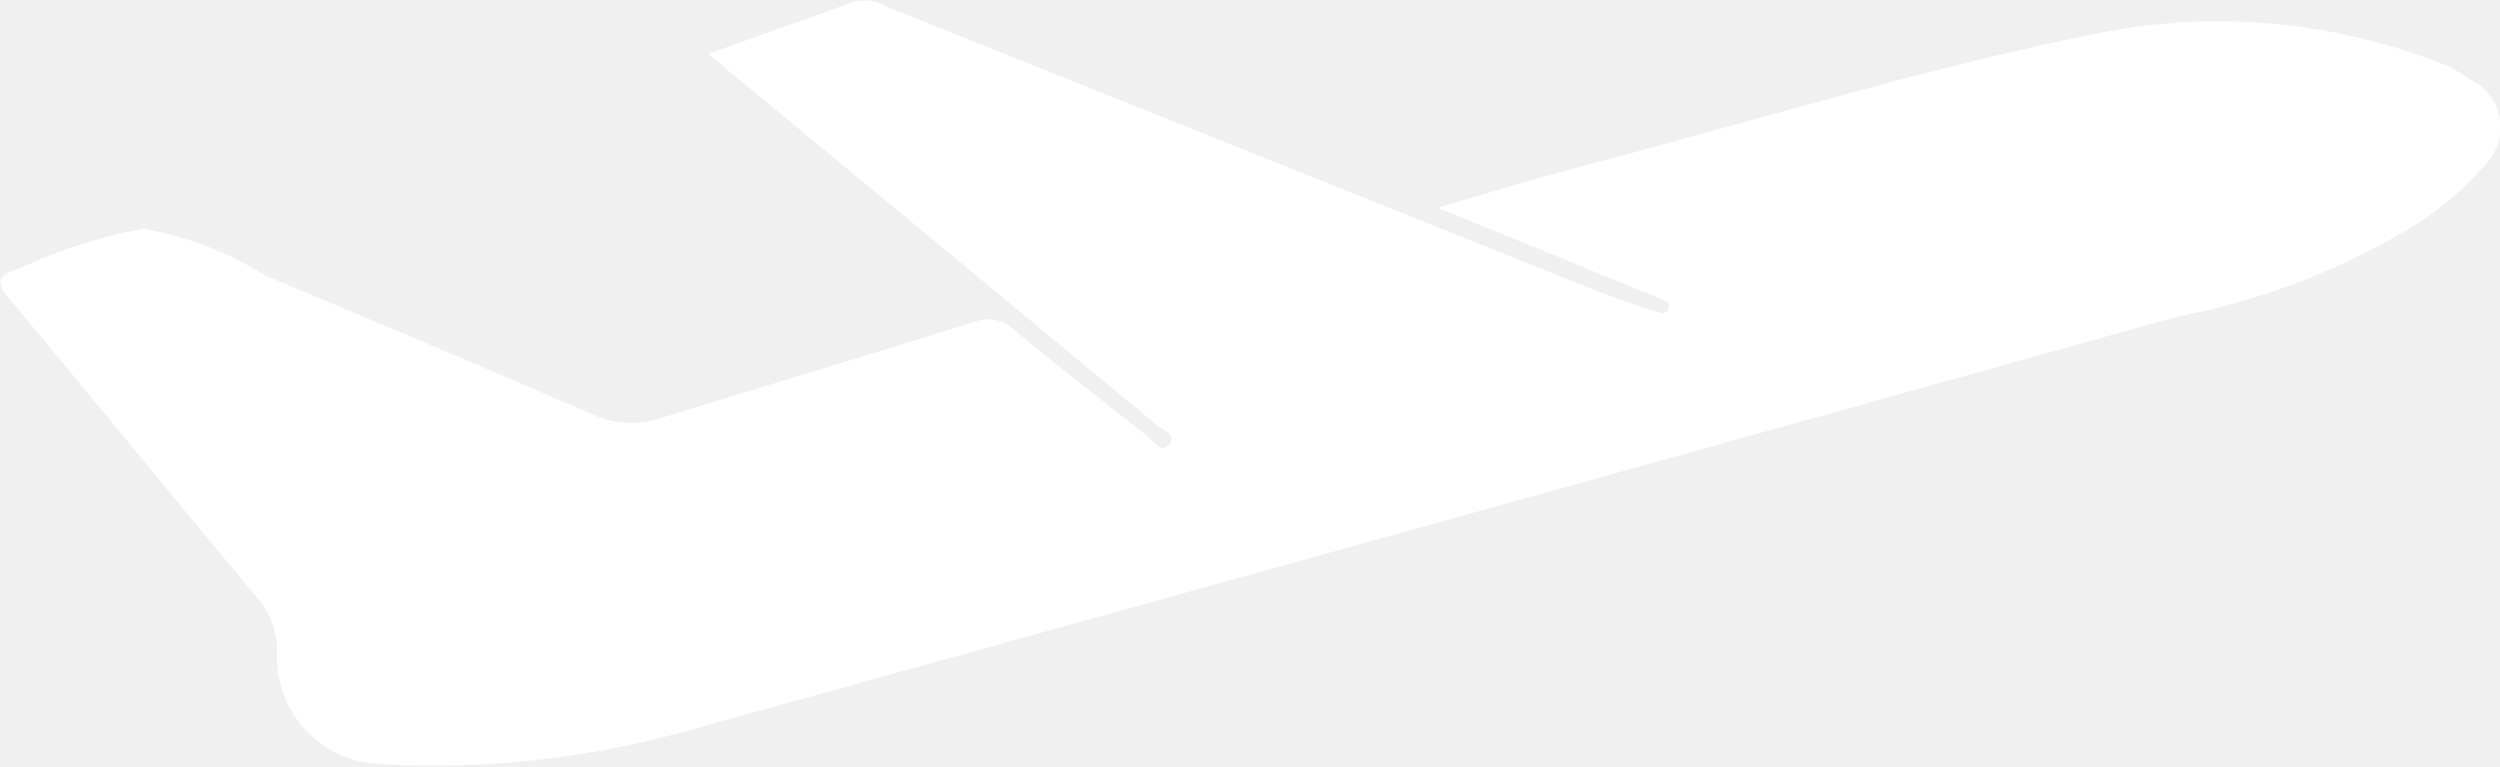
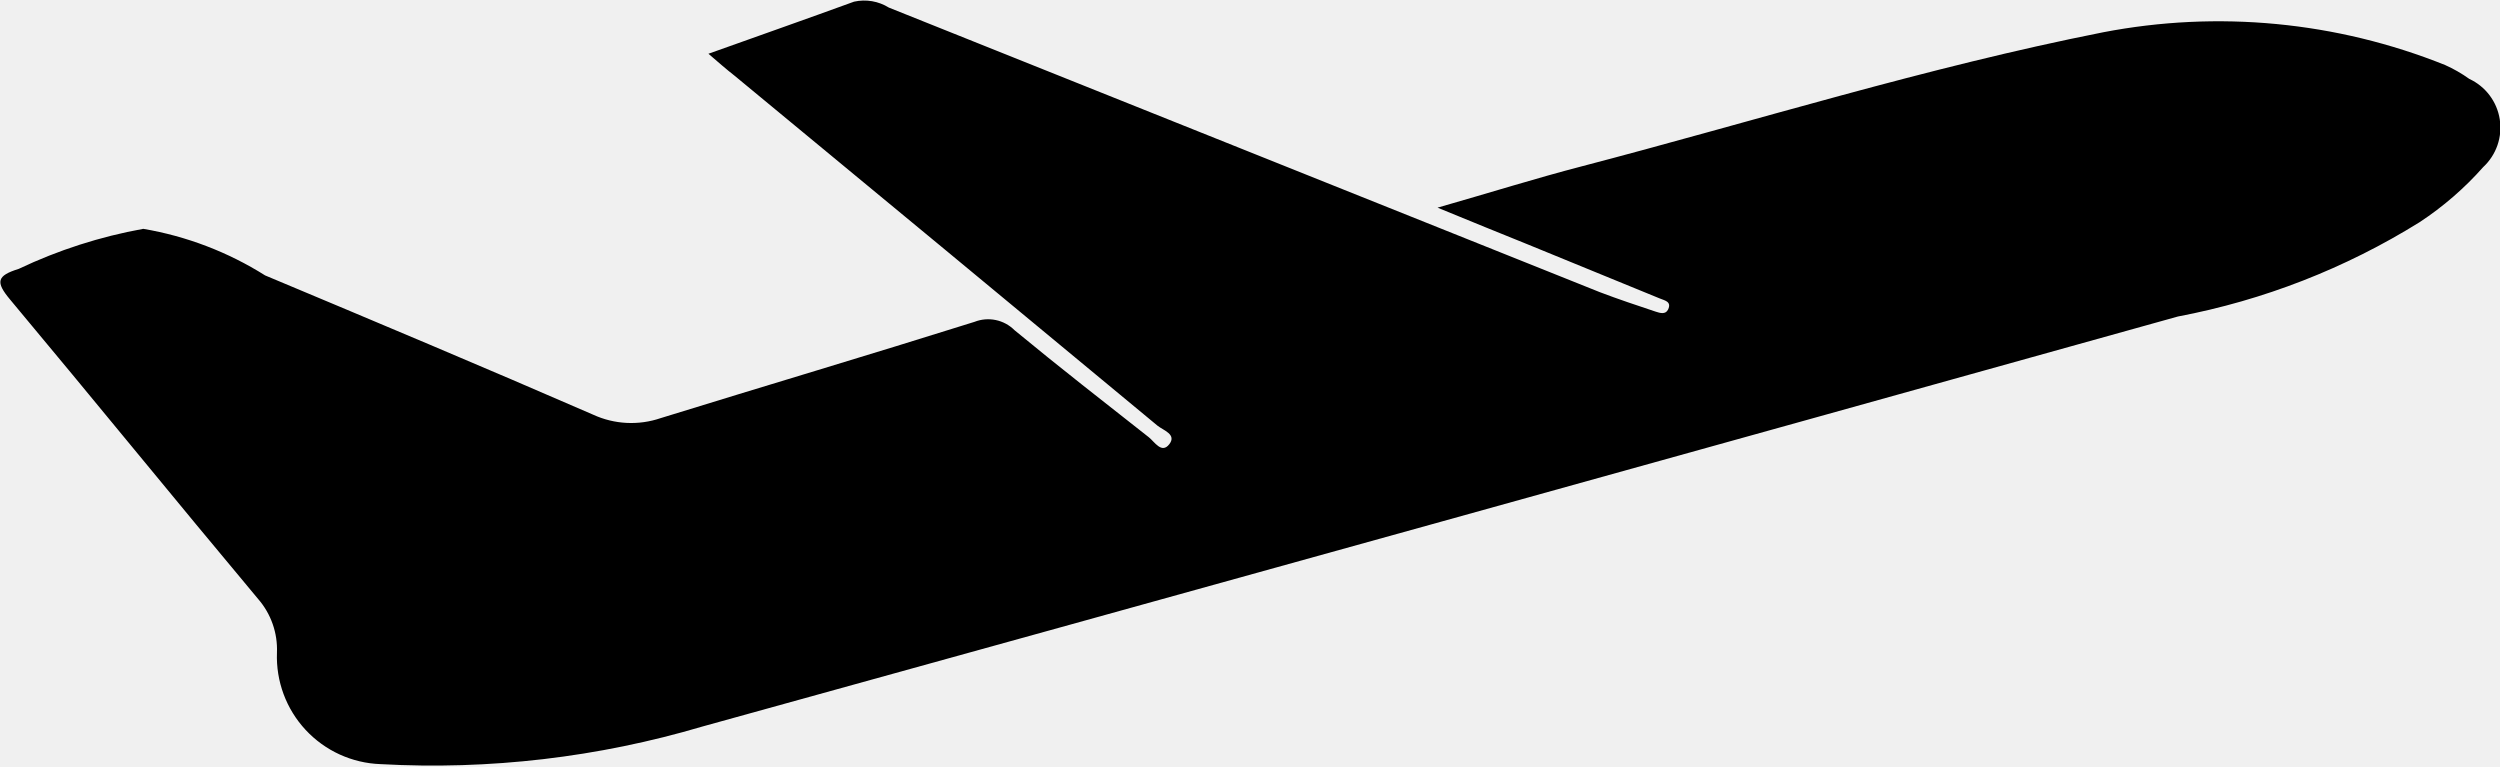
- <svg xmlns="http://www.w3.org/2000/svg" width="35.9" height="11.002" viewBox="0 0 35.9 11.002">
+ <svg xmlns="http://www.w3.org/2000/svg" fill="none" width="100%" height="100%" viewBox="0 0 35.9 11.002">
  <g id="Group_8212" data-name="Group 8212" transform="translate(2138.654 3347.647)">
-     <path id="Path_69" data-name="Path 69" d="M-2128.481-3346.875c.73-.261,1.411-.5,2.091-.748a.67.67,0,0,1,.5.085q5.107,2.042,10.211,4.087c.262.1.53.189.8.279.062.02.142.046.179-.031.055-.116-.055-.13-.122-.159l-1.9-.778c-.4-.16-.792-.322-1.289-.525.756-.216,1.408-.421,2.069-.593,2.494-.652,4.957-1.424,7.487-1.925a8.747,8.747,0,0,1,4.911.469,1.989,1.989,0,0,1,.349.2.772.772,0,0,1,.2,1.266,4.591,4.591,0,0,1-.914.792,10.148,10.148,0,0,1-3.47,1.354q-10.588,2.955-21.185,5.887a13.627,13.627,0,0,1-4.625.541,1.543,1.543,0,0,1-1.488-1.6,1.106,1.106,0,0,0-.269-.77c-1.195-1.428-2.368-2.872-3.562-4.3-.215-.256-.191-.344.123-.442a7.116,7.116,0,0,1,1.788-.575,4.791,4.791,0,0,1,1.75.669c1.573.659,3.146,1.319,4.711,2a1.308,1.308,0,0,0,.97.049c1.5-.464,3.007-.911,4.505-1.382a.536.536,0,0,1,.576.12c.633.523,1.282,1.029,1.928,1.537.083.066.184.242.294.1s-.088-.2-.169-.266q-3.034-2.516-6.074-5.026C-2128.223-3346.651-2128.333-3346.748-2128.481-3346.875Z" transform="translate(0 0)" fill="#fff" />
+     <path id="Path_69" data-name="Path 69" d="M-2128.481-3346.875c.73-.261,1.411-.5,2.091-.748a.67.67,0,0,1,.5.085q5.107,2.042,10.211,4.087c.262.1.53.189.8.279.062.02.142.046.179-.031.055-.116-.055-.13-.122-.159l-1.9-.778c-.4-.16-.792-.322-1.289-.525.756-.216,1.408-.421,2.069-.593,2.494-.652,4.957-1.424,7.487-1.925a8.747,8.747,0,0,1,4.911.469,1.989,1.989,0,0,1,.349.2.772.772,0,0,1,.2,1.266,4.591,4.591,0,0,1-.914.792,10.148,10.148,0,0,1-3.47,1.354q-10.588,2.955-21.185,5.887a13.627,13.627,0,0,1-4.625.541,1.543,1.543,0,0,1-1.488-1.6,1.106,1.106,0,0,0-.269-.77c-1.195-1.428-2.368-2.872-3.562-4.3-.215-.256-.191-.344.123-.442a7.116,7.116,0,0,1,1.788-.575,4.791,4.791,0,0,1,1.75.669c1.573.659,3.146,1.319,4.711,2a1.308,1.308,0,0,0,.97.049c1.5-.464,3.007-.911,4.505-1.382a.536.536,0,0,1,.576.12c.633.523,1.282,1.029,1.928,1.537.083.066.184.242.294.1s-.088-.2-.169-.266q-3.034-2.516-6.074-5.026C-2128.223-3346.651-2128.333-3346.748-2128.481-3346.875Z" transform="translate(0 0)" fill="currentColor" />
  </g>
</svg>
